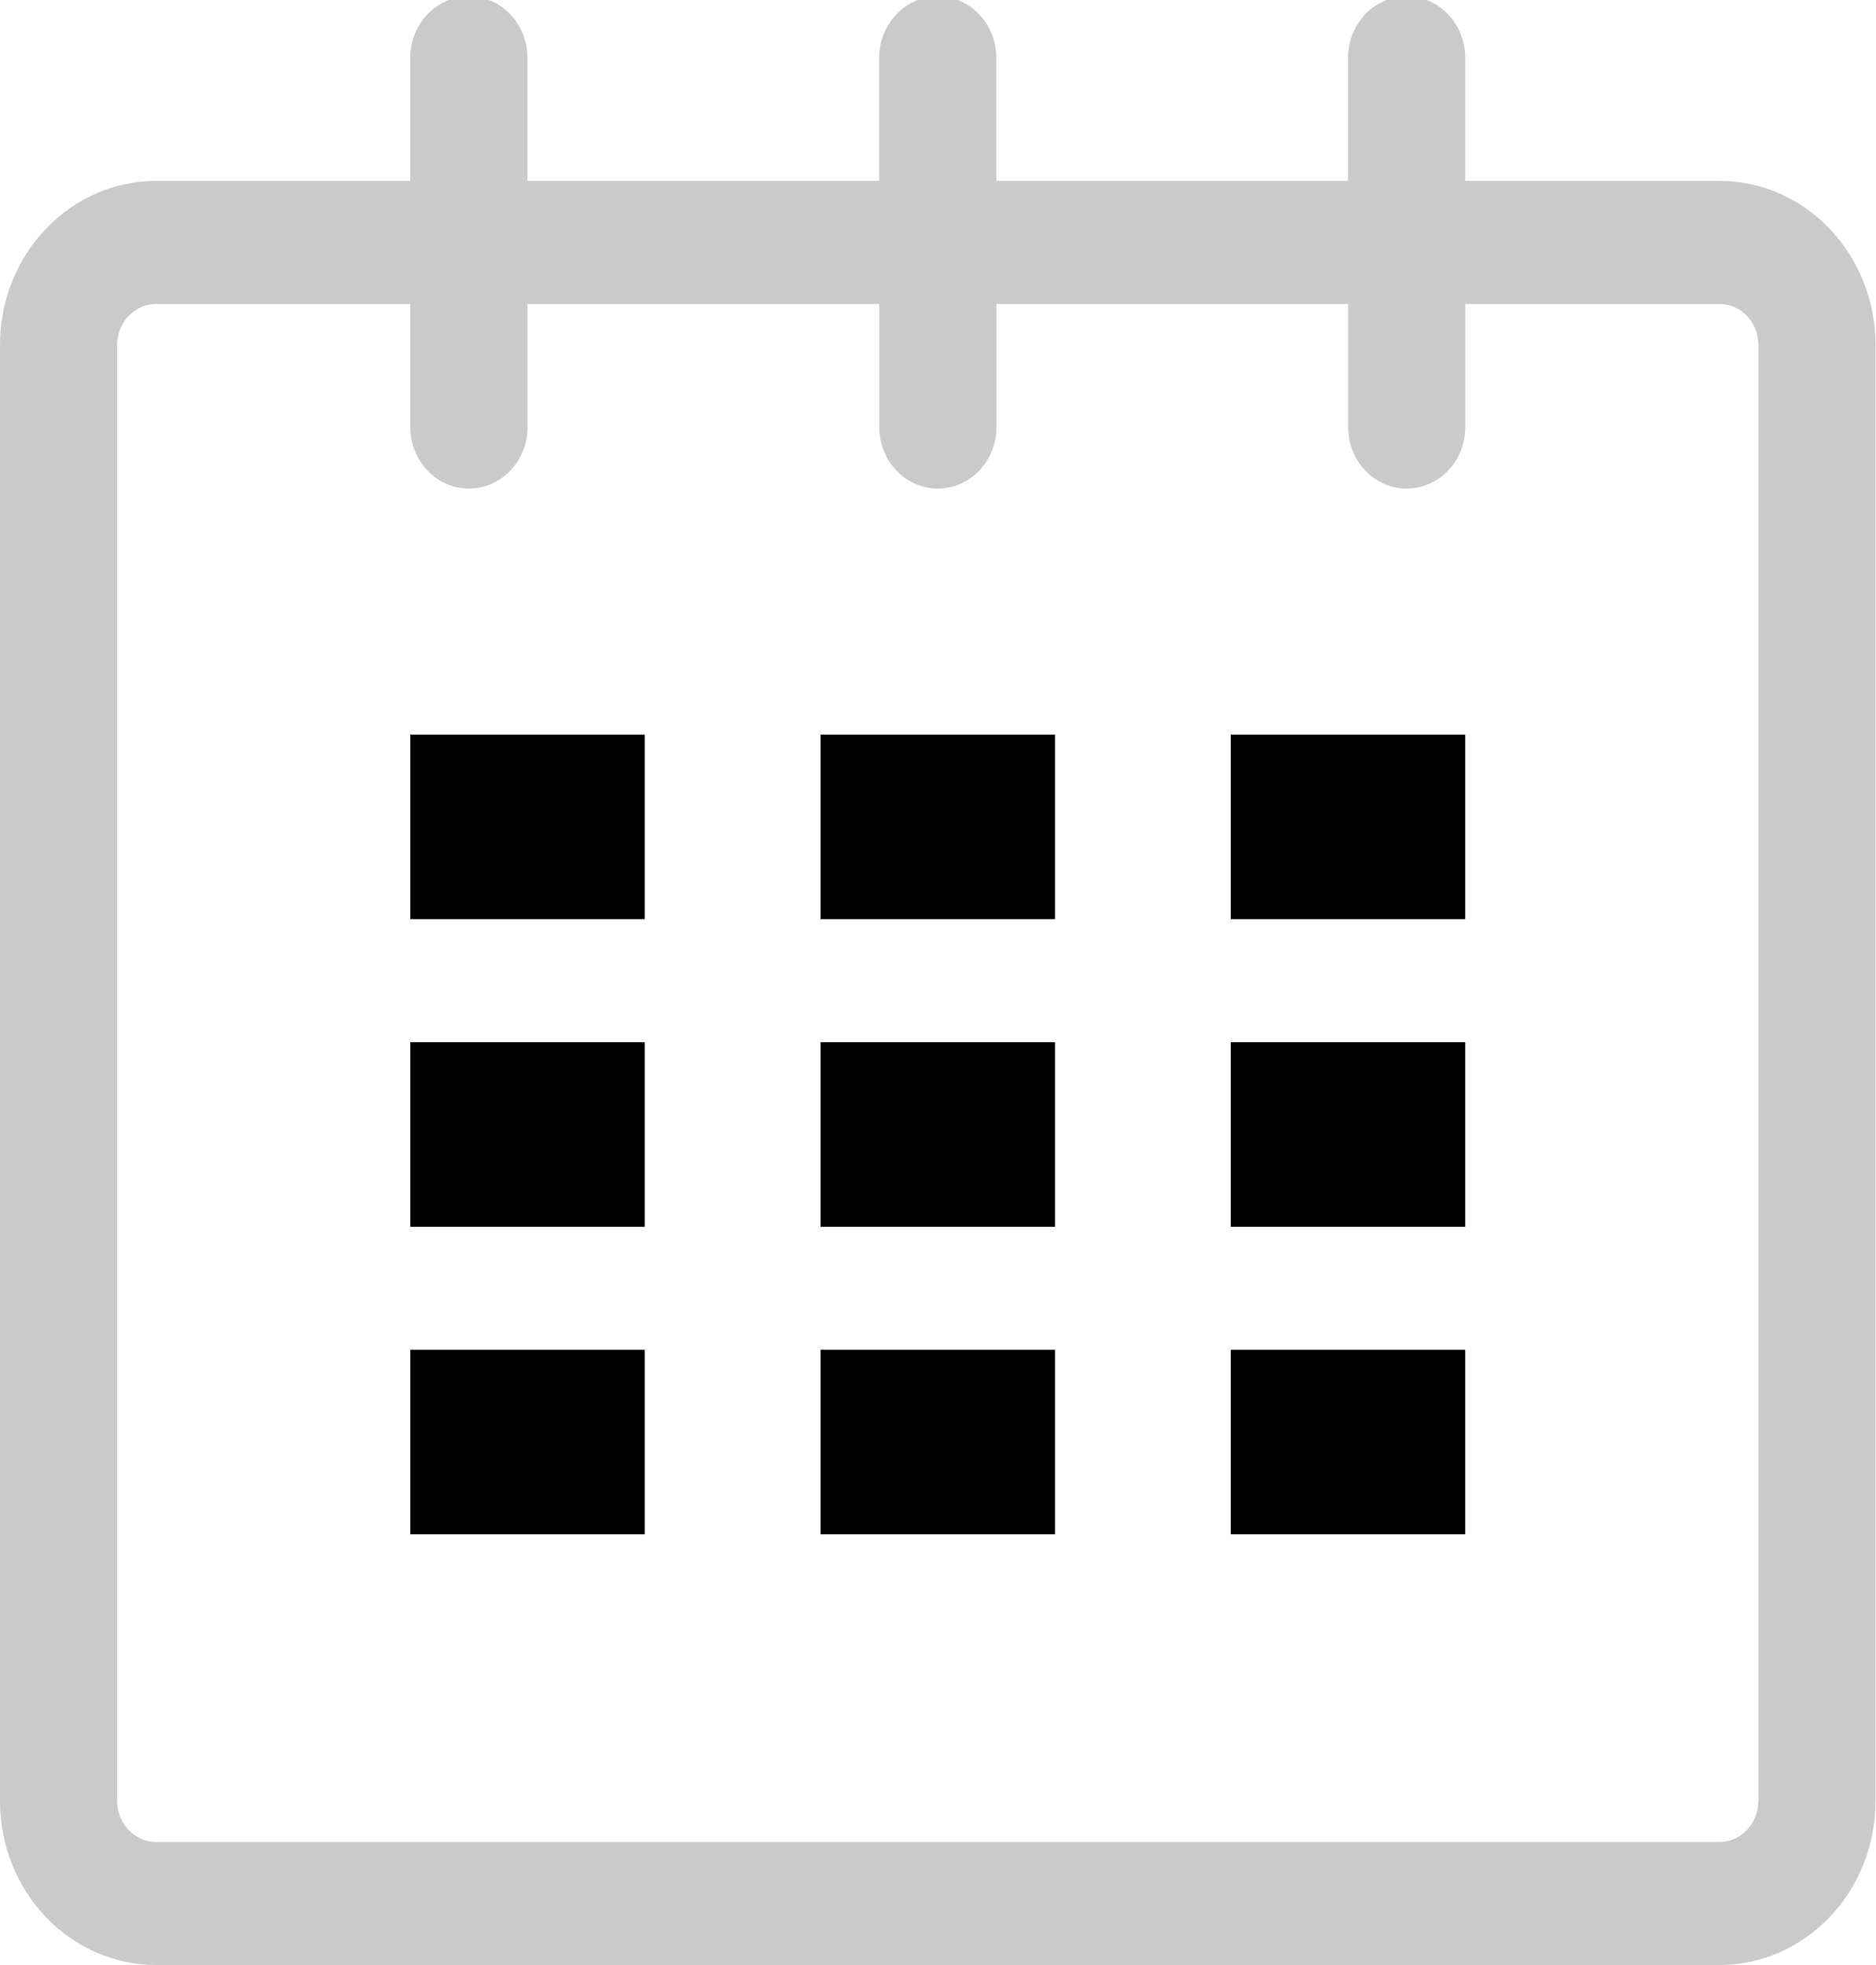
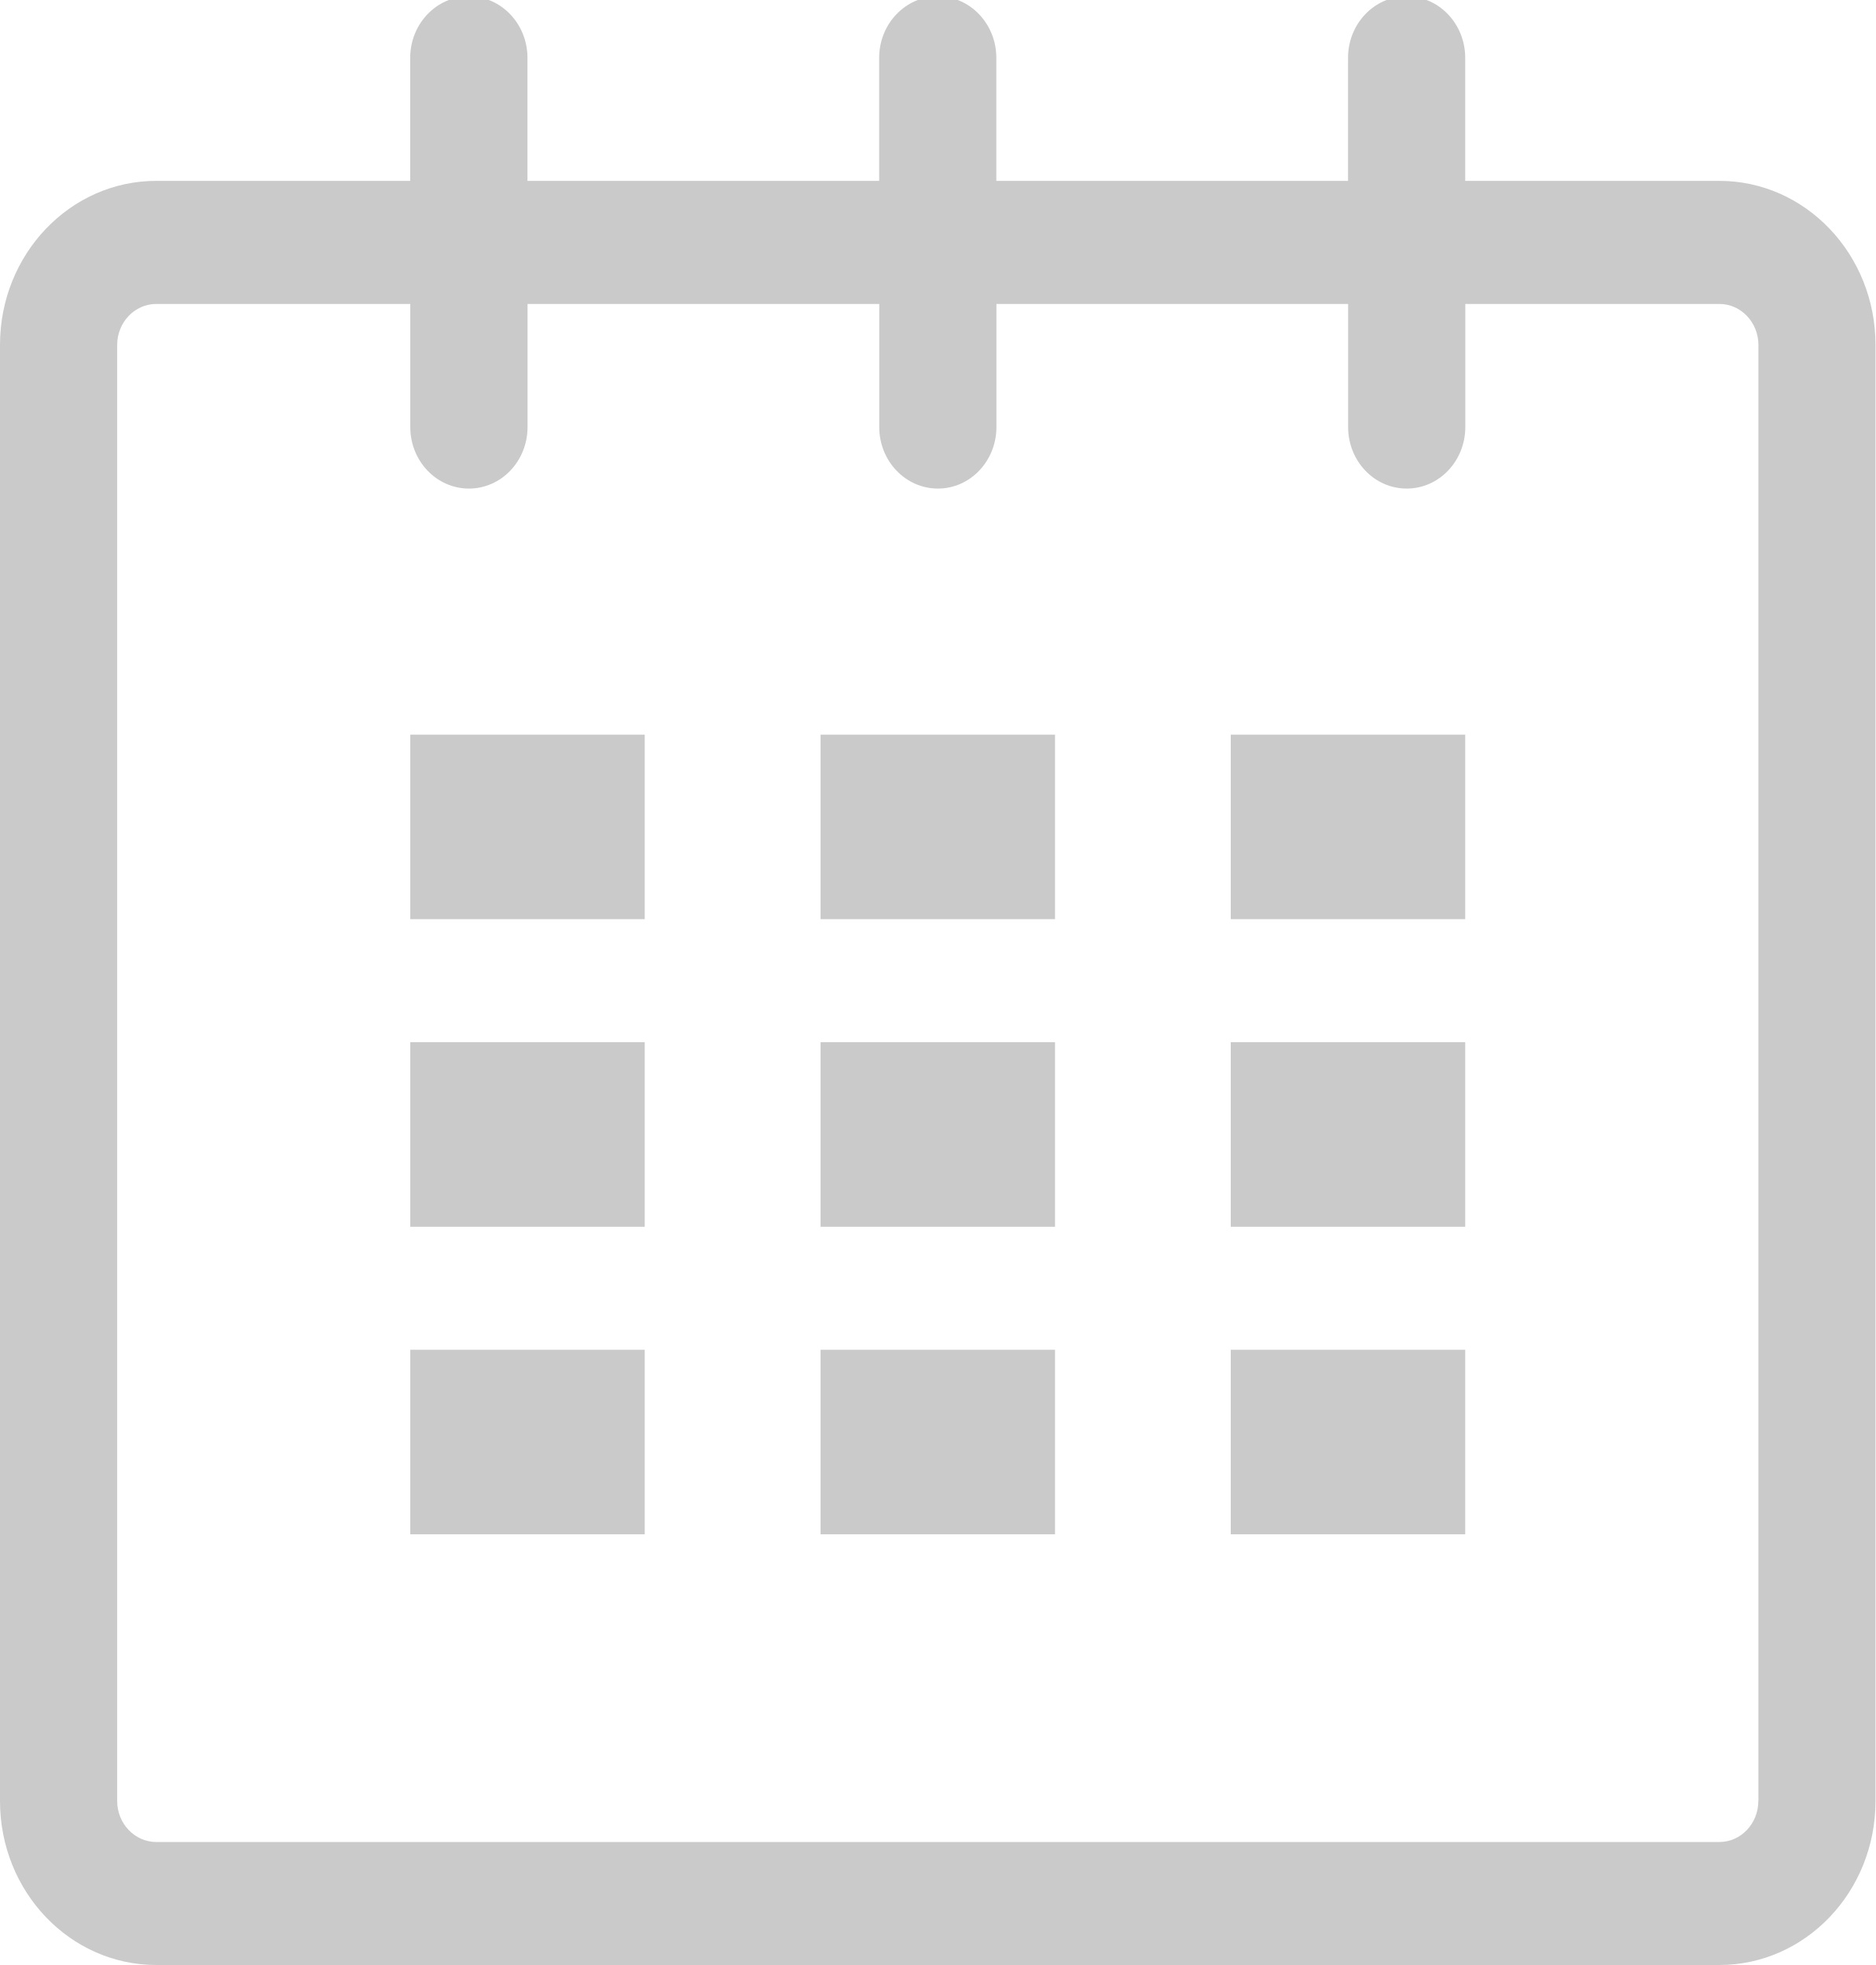
<svg xmlns="http://www.w3.org/2000/svg" version="1.1" id="Layer_1" x="0px" y="0px" width="21px" height="22px" viewBox="0 0 21 22" enable-background="new 0 0 21 22" xml:space="preserve">
  <g id="calendar_1_">
    <path fill="#cacaca" d="M19.251,2.025h-2.845V0.648c0-0.381-0.294-0.689-0.656-0.689c-0.363,0-0.656,0.308-0.656,0.689v1.377h-3.938V0.648   c0-0.381-0.294-0.689-0.655-0.689c-0.363,0-0.657,0.308-0.657,0.689v1.377H5.906V0.648c0-0.381-0.294-0.689-0.656-0.689   c-0.363,0-0.657,0.308-0.657,0.689v1.377H1.75C0.784,2.025,0,2.847,0,3.862v16.302C0,21.179,0.784,22,1.75,22h17.501   C20.217,22,21,21.179,21,20.164V3.862C21,2.847,20.217,2.025,19.251,2.025z M19.688,20.164c0,0.253-0.195,0.459-0.437,0.459H1.75   c-0.241,0-0.438-0.206-0.438-0.459V3.862c0-0.253,0.196-0.459,0.438-0.459h2.844v1.378c0,0.381,0.294,0.689,0.657,0.689   c0.362,0,0.656-0.308,0.656-0.689V3.403h3.938v1.378c0,0.381,0.294,0.689,0.657,0.689c0.361,0,0.655-0.308,0.655-0.689V3.403h3.938   v1.378c0,0.381,0.293,0.689,0.656,0.689c0.362,0,0.656-0.308,0.656-0.689V3.403h2.845c0.241,0,0.437,0.206,0.437,0.459V20.164z" />
-     <rect x="4.594" y="8.225" width="2.625" height="2.066" />
-     <rect x="4.594" y="11.668" width="2.625" height="2.067" />
-     <rect x="4.594" y="15.112" width="2.625" height="2.066" />
-     <rect x="9.188" y="15.112" width="2.625" height="2.066" />
-     <rect x="9.188" y="11.668" width="2.625" height="2.067" />
-     <rect x="9.188" y="8.225" width="2.625" height="2.066" />
-     <rect x="13.781" y="15.112" width="2.625" height="2.066" />
-     <rect x="13.781" y="11.668" width="2.625" height="2.067" />
-     <rect x="13.781" y="8.225" width="2.625" height="2.066" />
+     <rect fill="#cacaca" x="4.594" y="8.225" width="2.625" height="2.066" />
+     <rect fill="#cacaca" x="4.594" y="11.668" width="2.625" height="2.067" />
+     <rect fill="#cacaca" x="4.594" y="15.112" width="2.625" height="2.066" />
+     <rect fill="#cacaca" x="9.188" y="15.112" width="2.625" height="2.066" />
+     <rect fill="#cacaca" x="9.188" y="11.668" width="2.625" height="2.067" />
+     <rect fill="#cacaca" x="9.188" y="8.225" width="2.625" height="2.066" />
+     <rect fill="#cacaca" x="13.781" y="15.112" width="2.625" height="2.066" />
+     <rect fill="#cacaca" x="13.781" y="11.668" width="2.625" height="2.067" />
+     <rect fill="#cacaca" x="13.781" y="8.225" width="2.625" height="2.066" />
  </g>
</svg>
